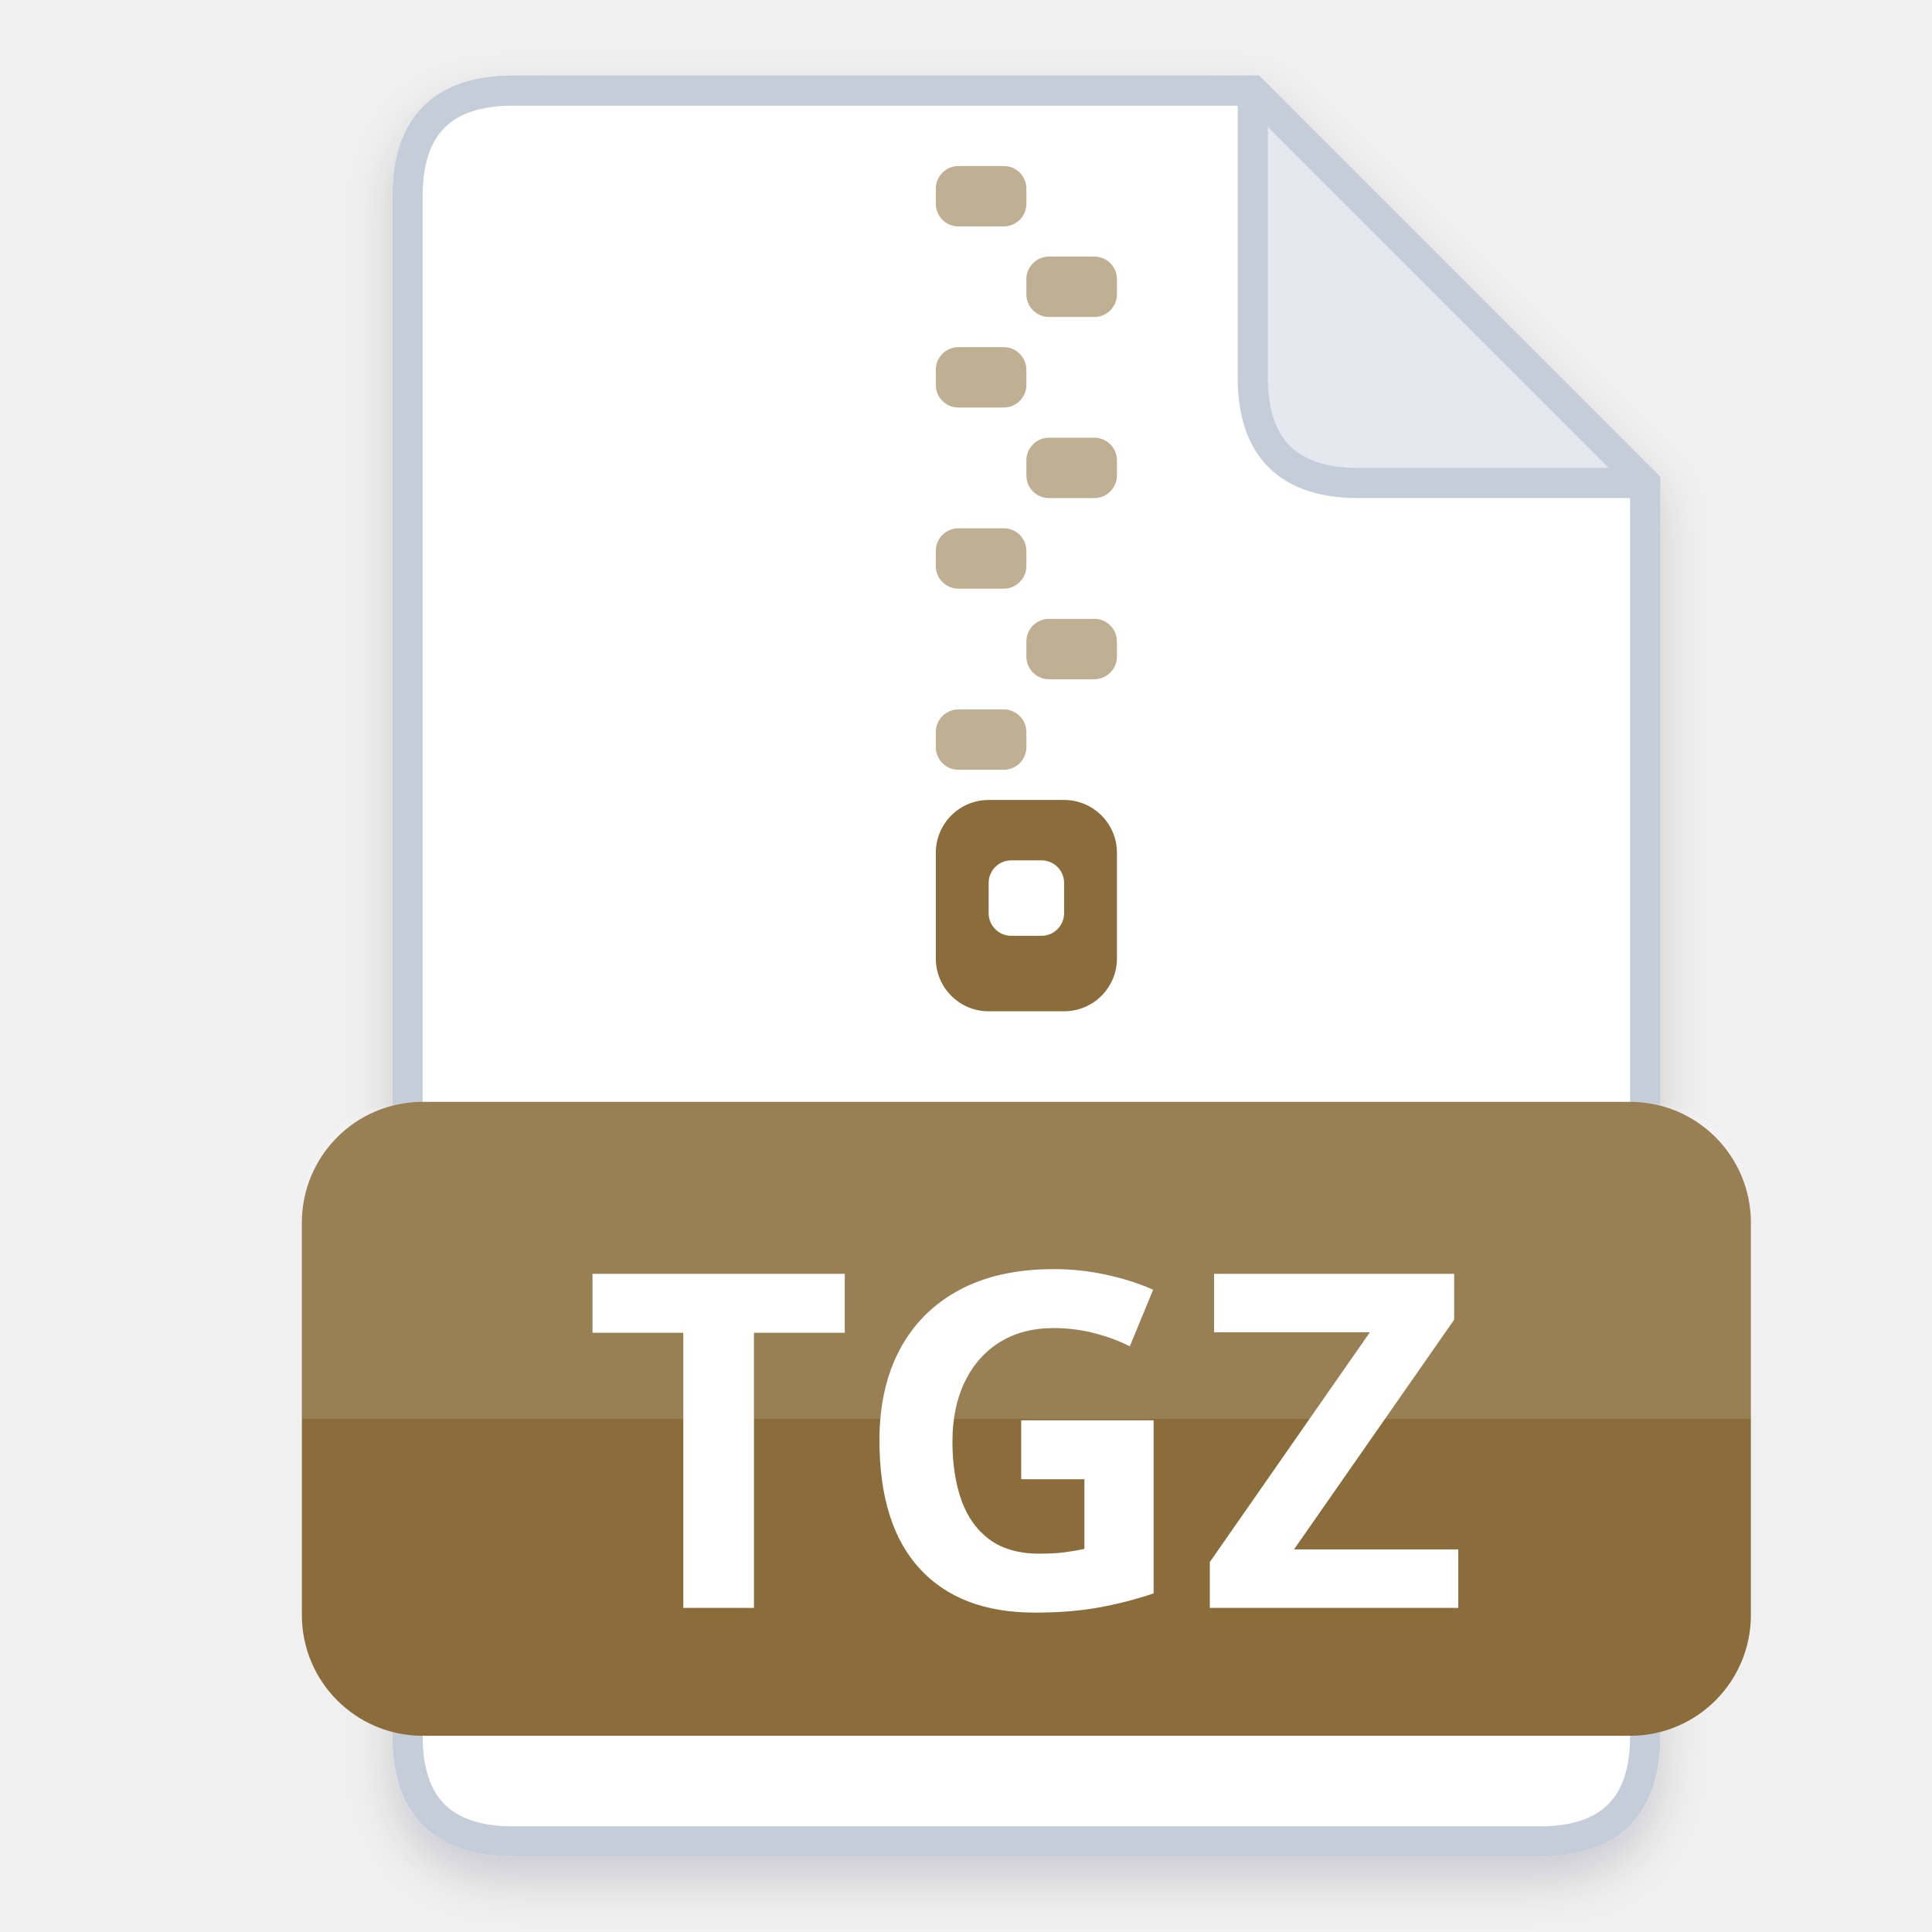
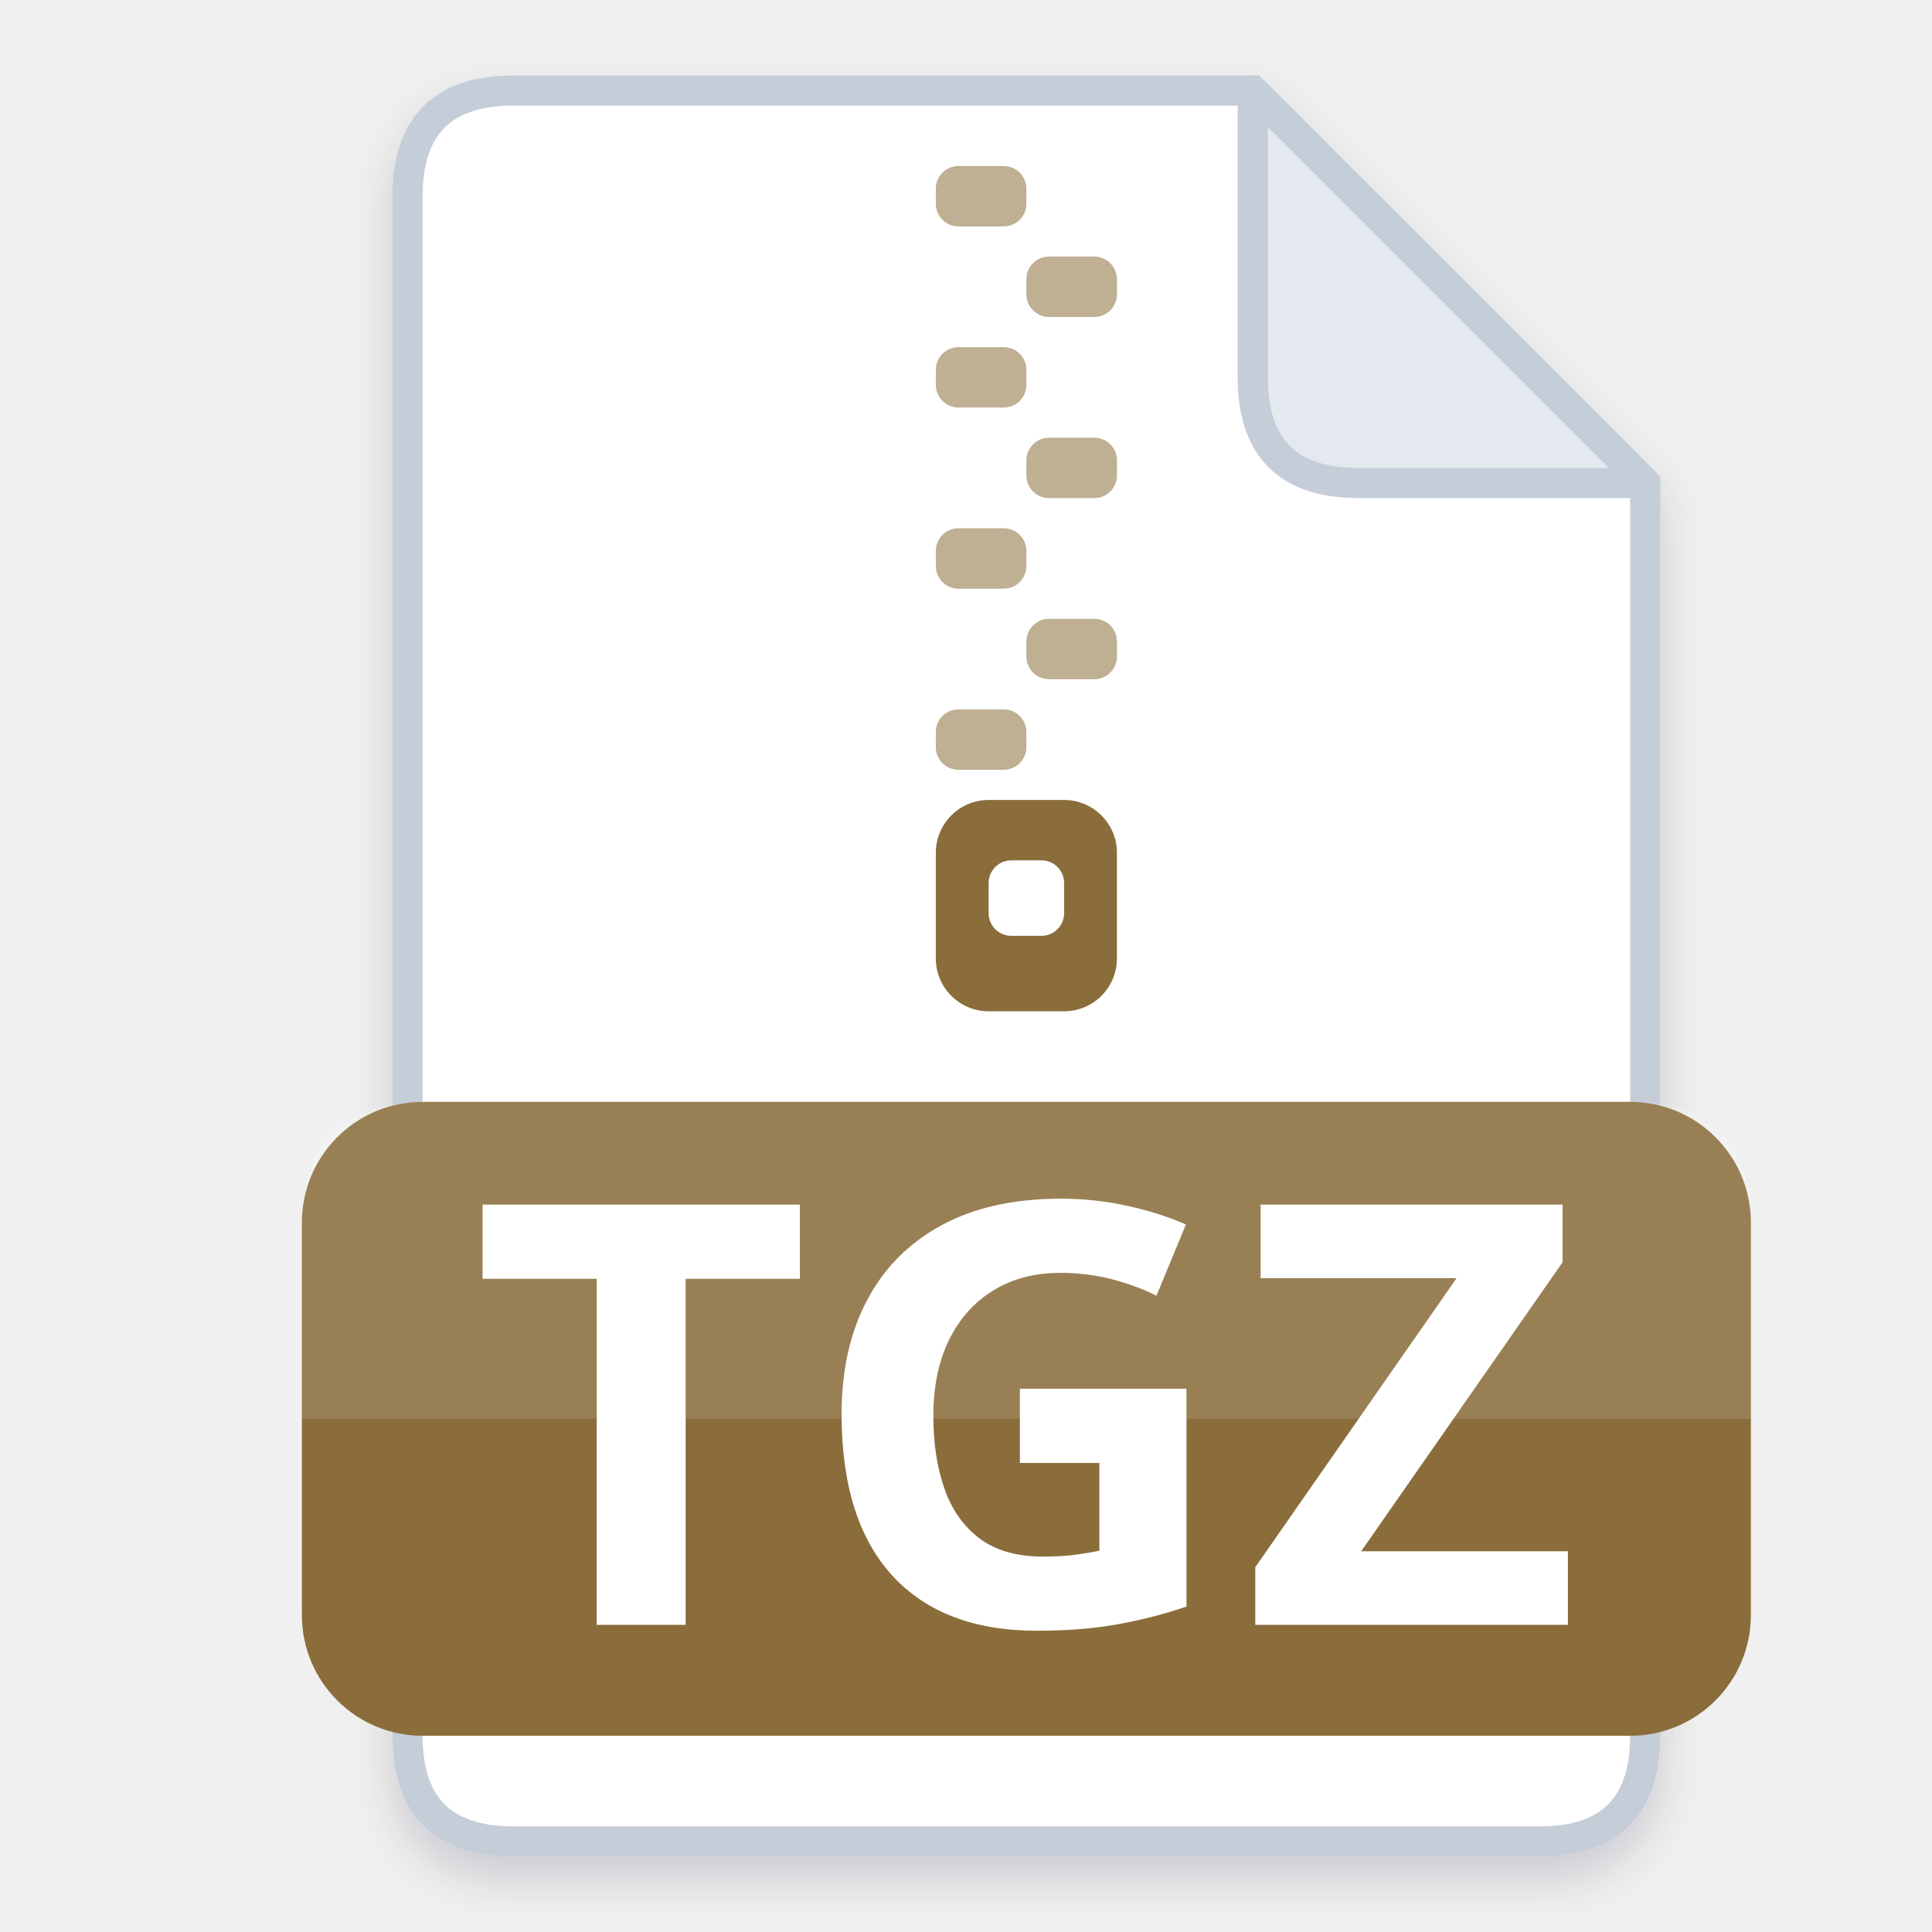
<svg xmlns="http://www.w3.org/2000/svg" width="256" height="256" viewBox="0 0 256 256">
  <defs>
    <filter id="s" x="-20%" y="-20%" width="140%" height="140%">
      <feDropShadow dx="0" dy="3" stdDeviation="3" flood-color="#0F172A" flood-opacity="0.16" />
    </filter>
  </defs>
  <path d="M68 12 H166 L218 64 V230 Q218 244 204 244 H68 Q54 244 54 230 V26 Q54 12 68 12 Z" fill="#FFFFFF" stroke="#C5CDD8" stroke-width="4" filter="url(#s)" />
  <path d="M166 12 V50 Q166 64 180 64 H218 Z" fill="#E4E9F0" stroke="#C5CDD8" stroke-width="4" stroke-linejoin="round" />
  <g fill="#8A6D3B" opacity="0.55">
    <rect x="124" y="22" width="12" height="8" rx="3" />
    <rect x="136" y="34" width="12" height="8" rx="3" />
    <rect x="124" y="46" width="12" height="8" rx="3" />
    <rect x="136" y="58" width="12" height="8" rx="3" />
    <rect x="124" y="70" width="12" height="8" rx="3" />
    <rect x="136" y="82" width="12" height="8" rx="3" />
    <rect x="124" y="94" width="12" height="8" rx="3" />
  </g>
  <rect x="124" y="106" width="24" height="28" rx="7" fill="#8A6D3B" />
  <rect x="131" y="114" width="10" height="10" rx="3" fill="#FFFFFF" />
  <rect x="40" y="146" width="192" height="84" rx="16" fill="#8A6D3B" />
  <path d="M40 162 Q40 146 56 146 H216 Q232 146 232 162 V188 H40 Z" fill="#FFFFFF" opacity="0.13" />
-   <text x="136" y="189" text-anchor="middle" dominant-baseline="central" font-family="Segoe UI" font-size="62" font-weight="700" letter-spacing="1" fill="#FFFFFF">TGZ</text>
+   <text x="136" y="215.3" text-anchor="middle" font-family="Segoe UI" font-size="78" font-weight="700" letter-spacing="1" fill="#FFFFFF">TGZ</text>
</svg>
